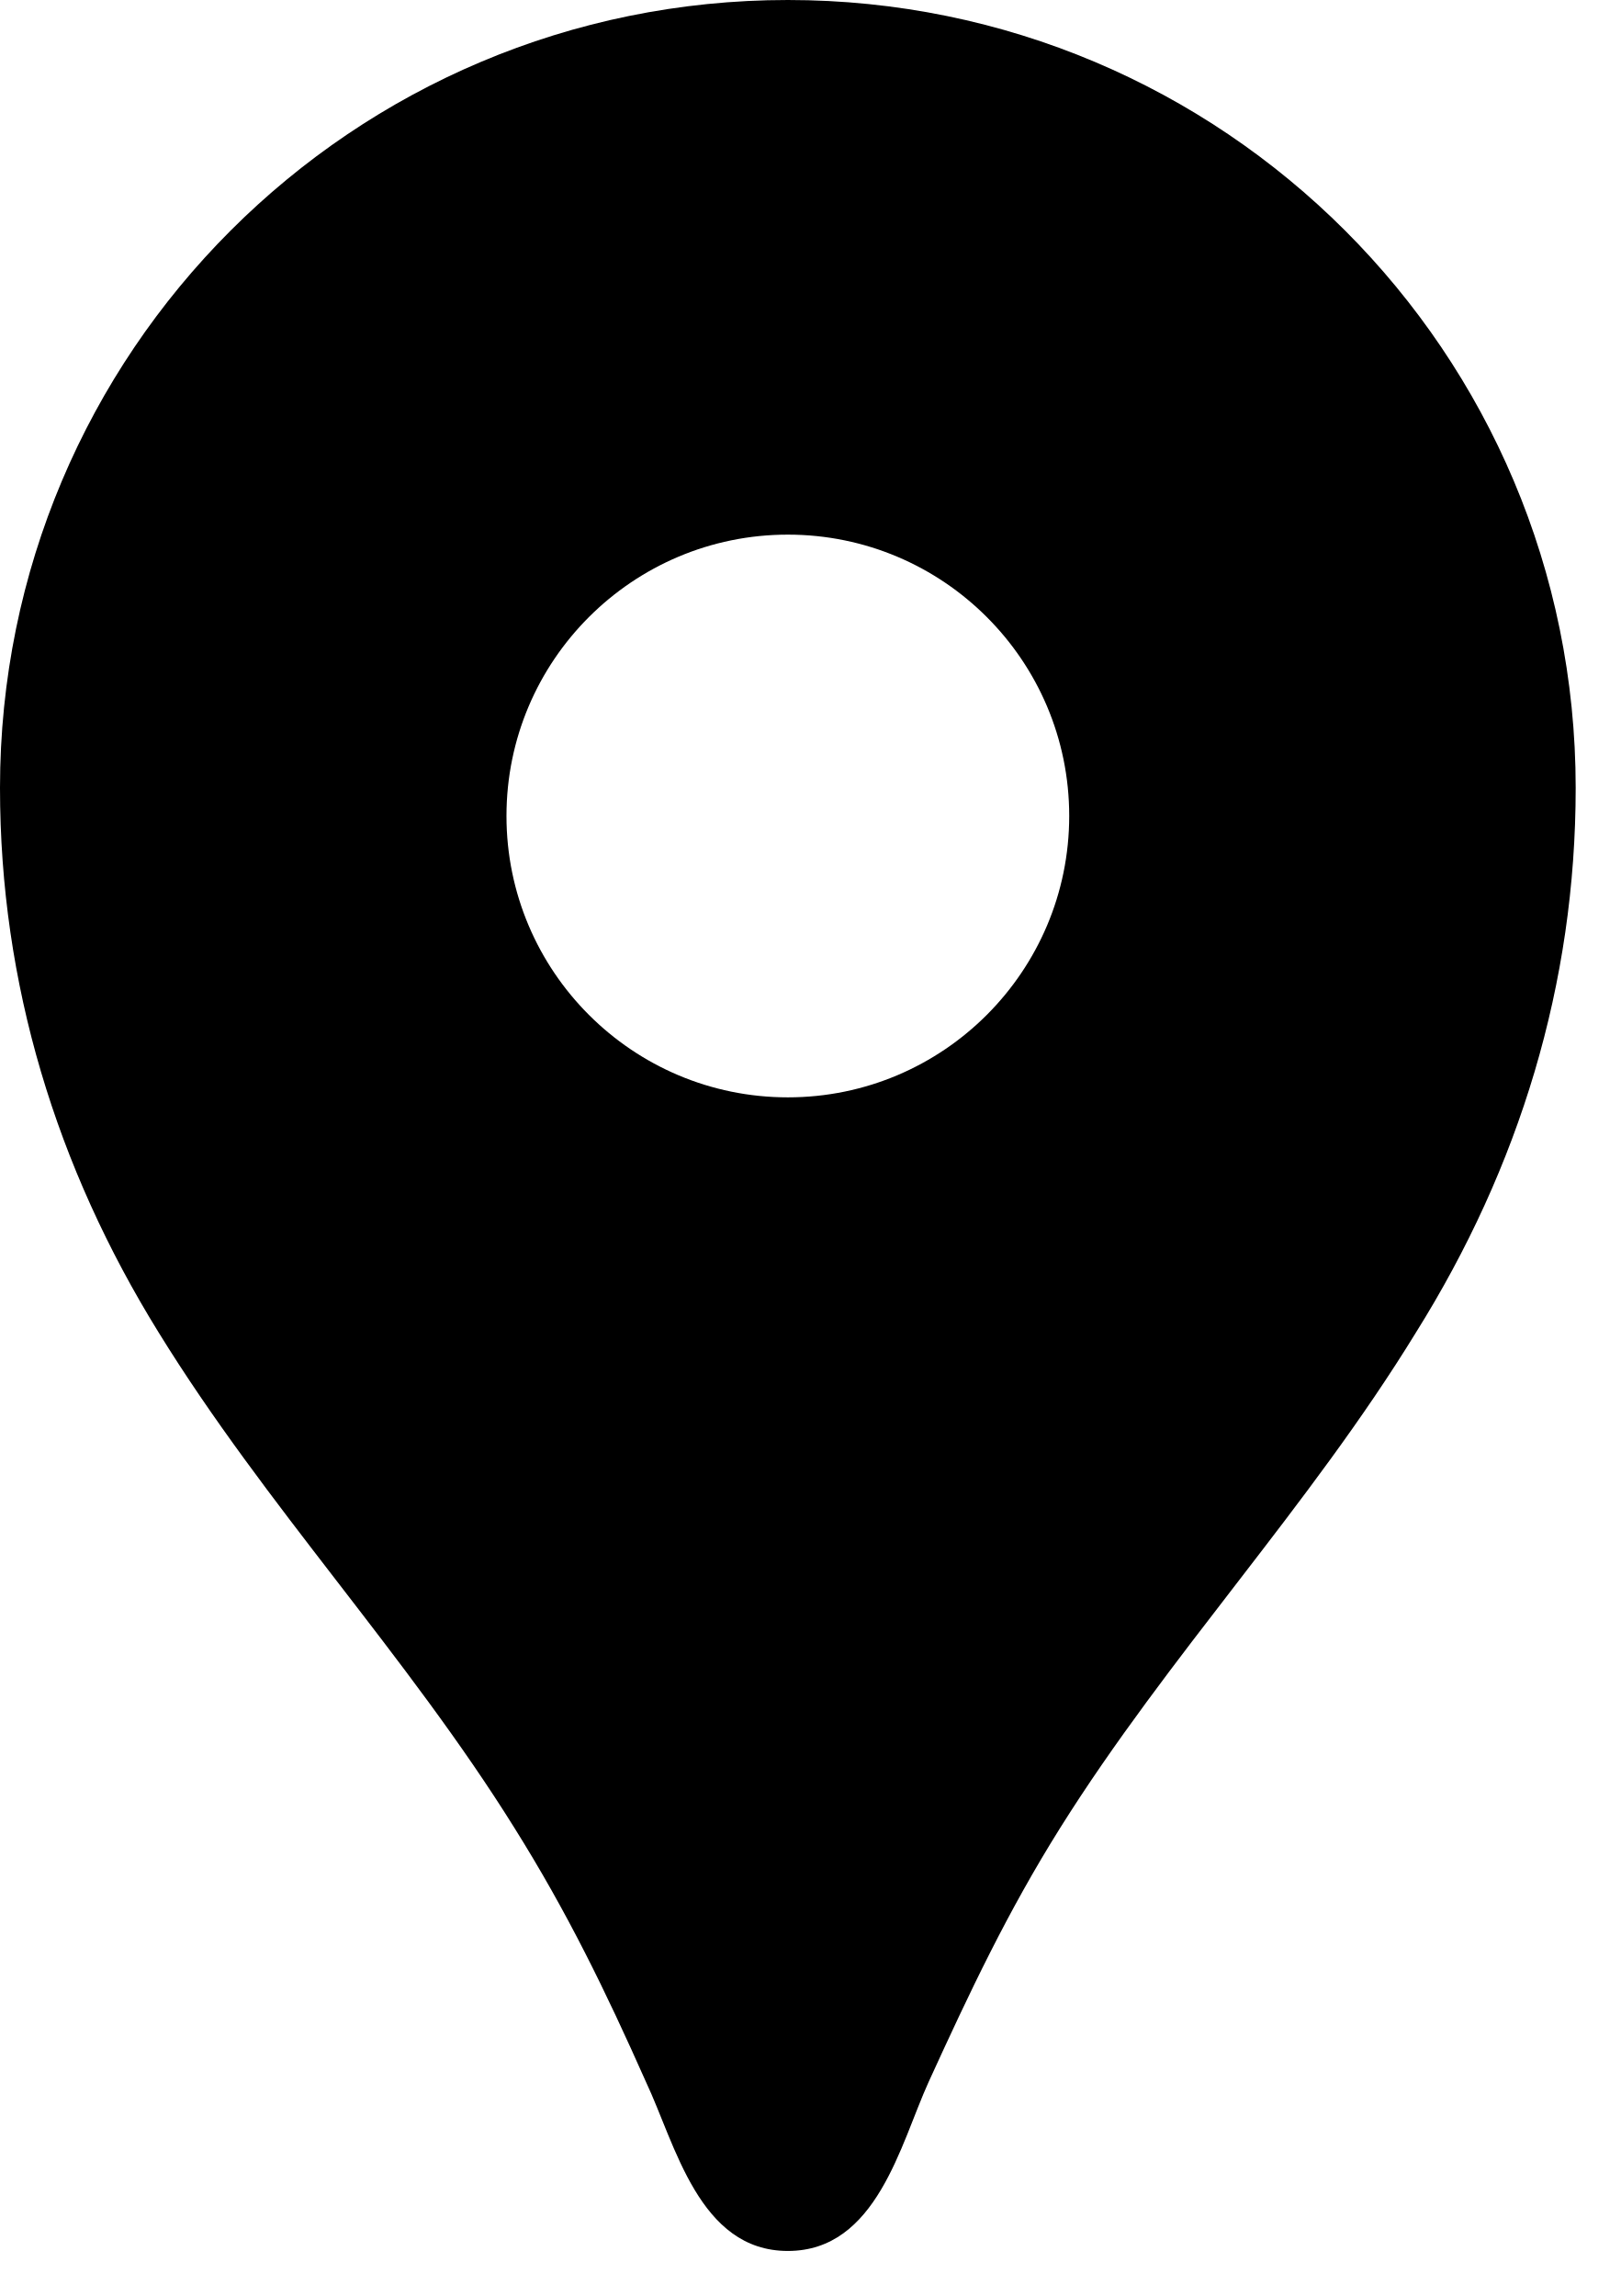
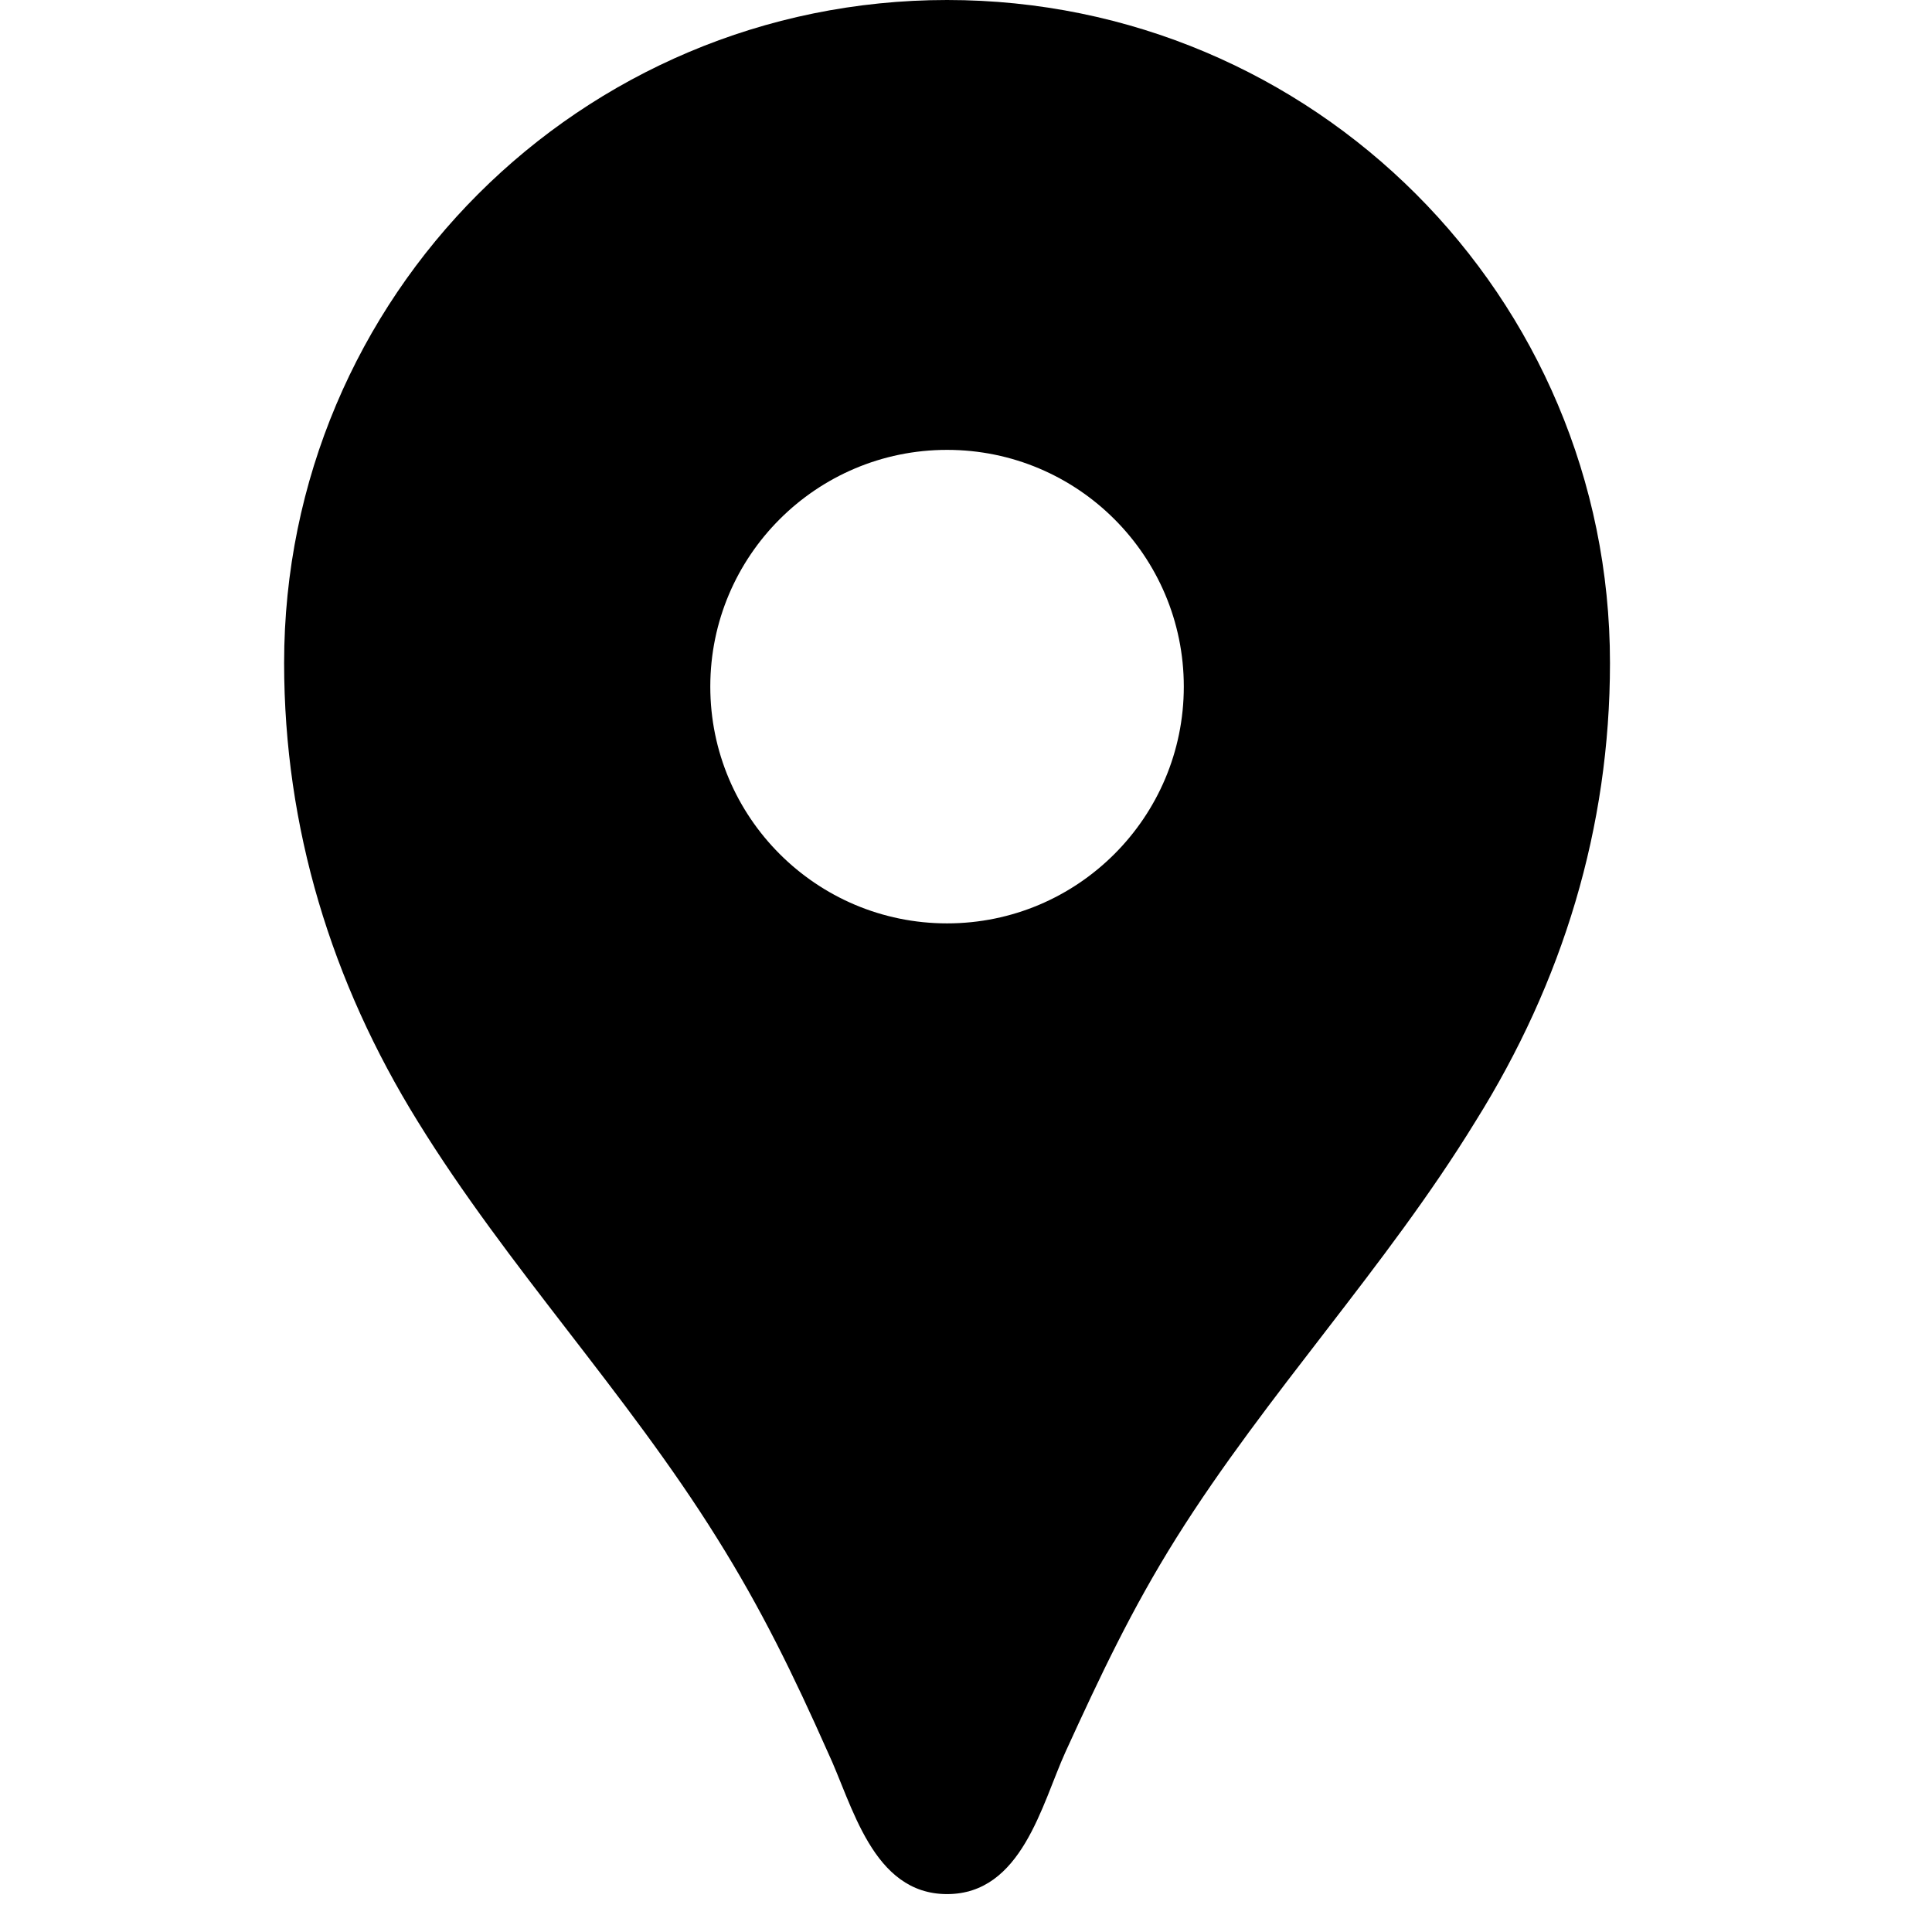
- <svg xmlns="http://www.w3.org/2000/svg" width="24" height="34" viewBox="0 0 24 34" fill="none">
+ <svg xmlns="http://www.w3.org/2000/svg" width="32" height="32" viewBox="0 0 24 34">
  <path d="M11.667 0C5.217 0 0 5.217 0 11.667C0 14.567 0.833 17.283 2.35 19.733C3.933 22.3 6.017 24.5 7.617 27.067C8.4 28.317 8.967 29.483 9.567 30.833C10 31.75 10.35 33.333 11.667 33.333C12.983 33.333 13.333 31.75 13.75 30.833C14.367 29.483 14.917 28.317 15.7 27.067C17.3 24.517 19.383 22.317 20.967 19.733C22.5 17.283 23.333 14.567 23.333 11.667C23.333 5.217 18.117 0 11.667 0ZM11.667 16.25C9.367 16.25 7.5 14.383 7.5 12.083C7.5 9.783 9.367 7.917 11.667 7.917C13.967 7.917 15.833 9.783 15.833 12.083C15.833 14.383 13.967 16.25 11.667 16.25Z" fill="black" />
</svg>
